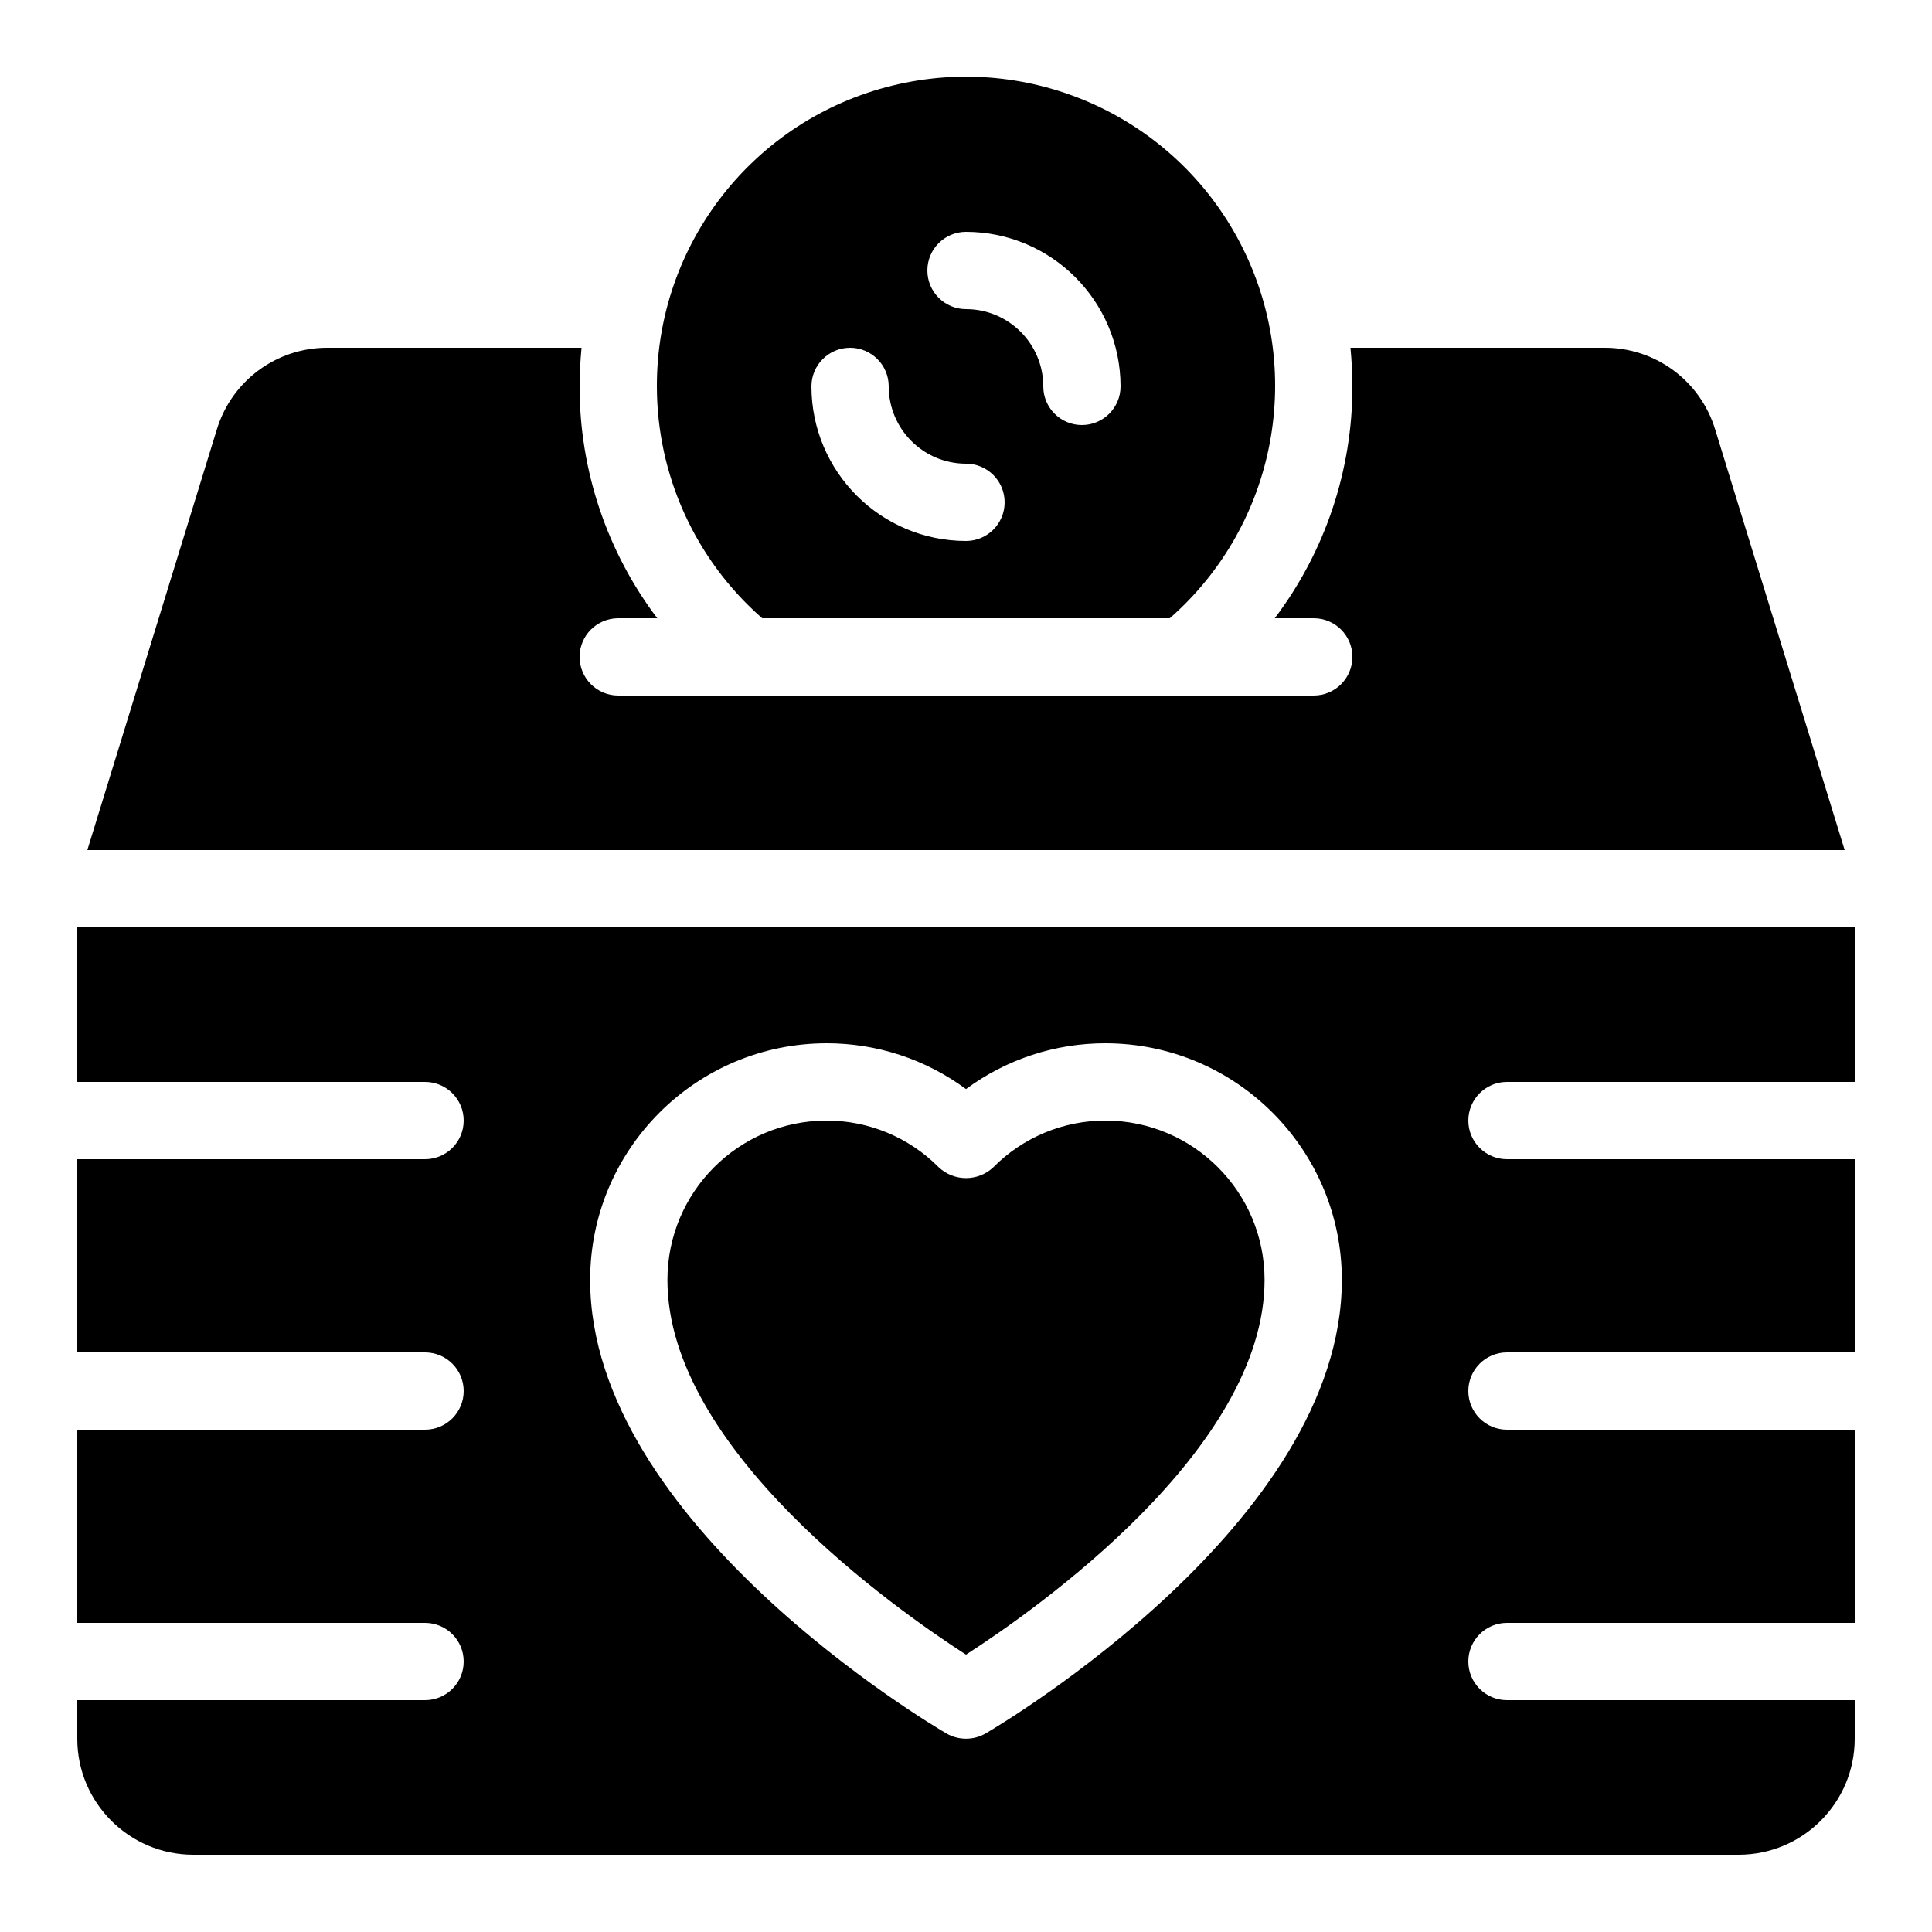
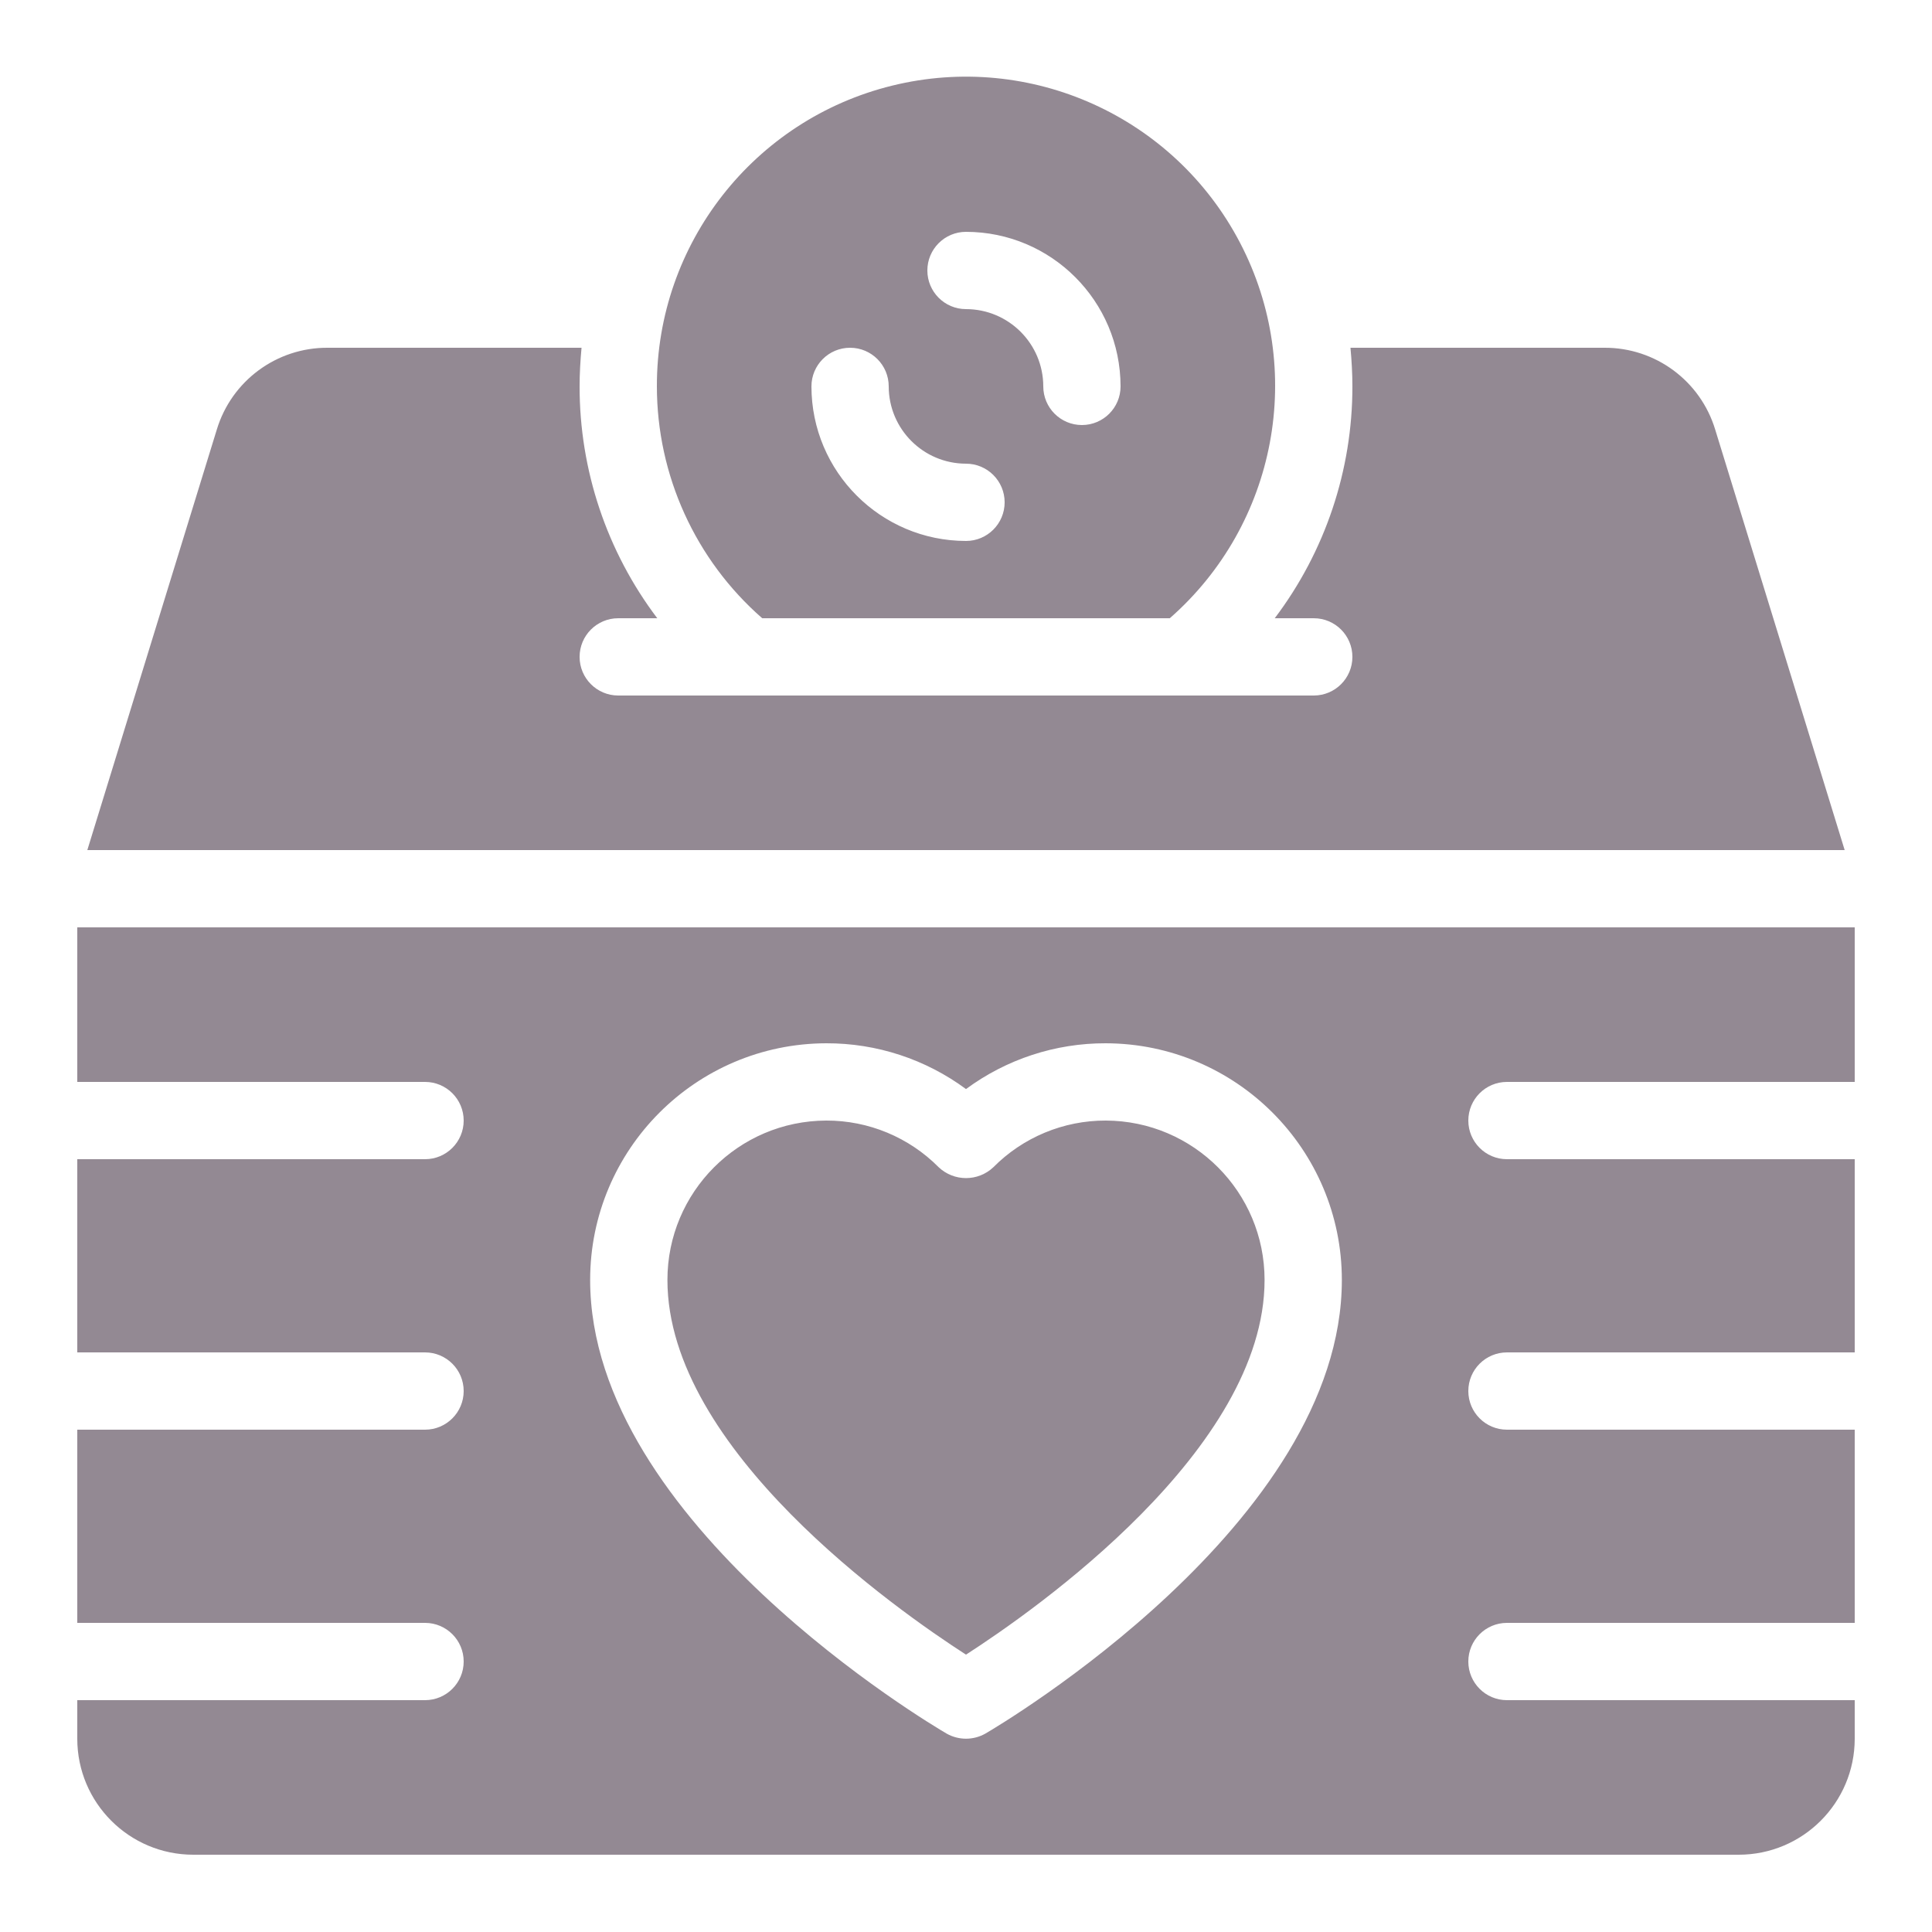
- <svg xmlns="http://www.w3.org/2000/svg" fill="#000000" width="800px" height="800px" viewBox="0 0 50 50">
+ <svg xmlns="http://www.w3.org/2000/svg" fill="#938993" width="800px" height="800px" viewBox="0 0 50 50">
  <g id="Solid">
    <path d="M47.74,22H2.26L5.61,11.12A2.982,2.982,0,0,1,8.48,9H15.05c-.03.33-.05.66-.05,1a9.934,9.934,0,0,0,2.01,6H16a1,1,0,0,0,0,2H34a1,1,0,0,0,0-2H32.99A9.934,9.934,0,0,0,35,10c0-.34-.02-.67-.05-1h6.57a2.982,2.982,0,0,1,2.87,2.12ZM28.615,29a4.081,4.081,0,0,0-2.907,1.208,1.031,1.031,0,0,1-1.415,0A4.081,4.081,0,0,0,21.385,29a4.124,4.124,0,0,0-4.112,4.126c0,4.386,5.937,8.542,7.727,9.696,1.791-1.154,7.727-5.311,7.727-9.696A4.124,4.124,0,0,0,28.615,29ZM38,29a1.0 1,0,0,0,1,1h9v5H39a1,1,0,0,0,0,2h9v5H39a1,1,0,0,0,0,2h9v1a3.003,3.003,0,0,1-3,3H5a3.003,3.003,0,0,1-3-3V44h9a1,1,0,0,0,0-2H2V37h9a1,1,0,0,0,0-2H2V30h9a1,1,0,0,0,0-2H2V24H48v4H39A1.0 1,0,0,0,38,29Zm-3.273,4.126A6.126,6.126,0,0,0,28.615,27,6.056,6.056,0,0,0,25,28.185,6.056,6.056,0,0,0,21.385,27a6.126,6.126,0,0,0-6.112,6.126c0,6.285,8.847,11.519,9.223,11.738a1.019,1.019,0,0,0,1.008,0C25.88,44.644,34.727,39.411,34.727,33.126ZM17,10a8,8,0,1,1,13.274,6H19.726A7.976,7.976,0,0,1,17,10Zm7-3a1.0 1,0,0,0,1,1,2.002,2.002,0,0,1,2,2,1,1,0,0,0,2,0,4.004,4.004,0,0,0-4-4A1.0 1,0,0,0,24,7Zm-3,3a4.004,4.004,0,0,0,4,4,1,1,0,0,0,0-2,2.002,2.002,0,0,1-2-2,1,1,0,0,0-2,0Z" />
  </g>
</svg>
